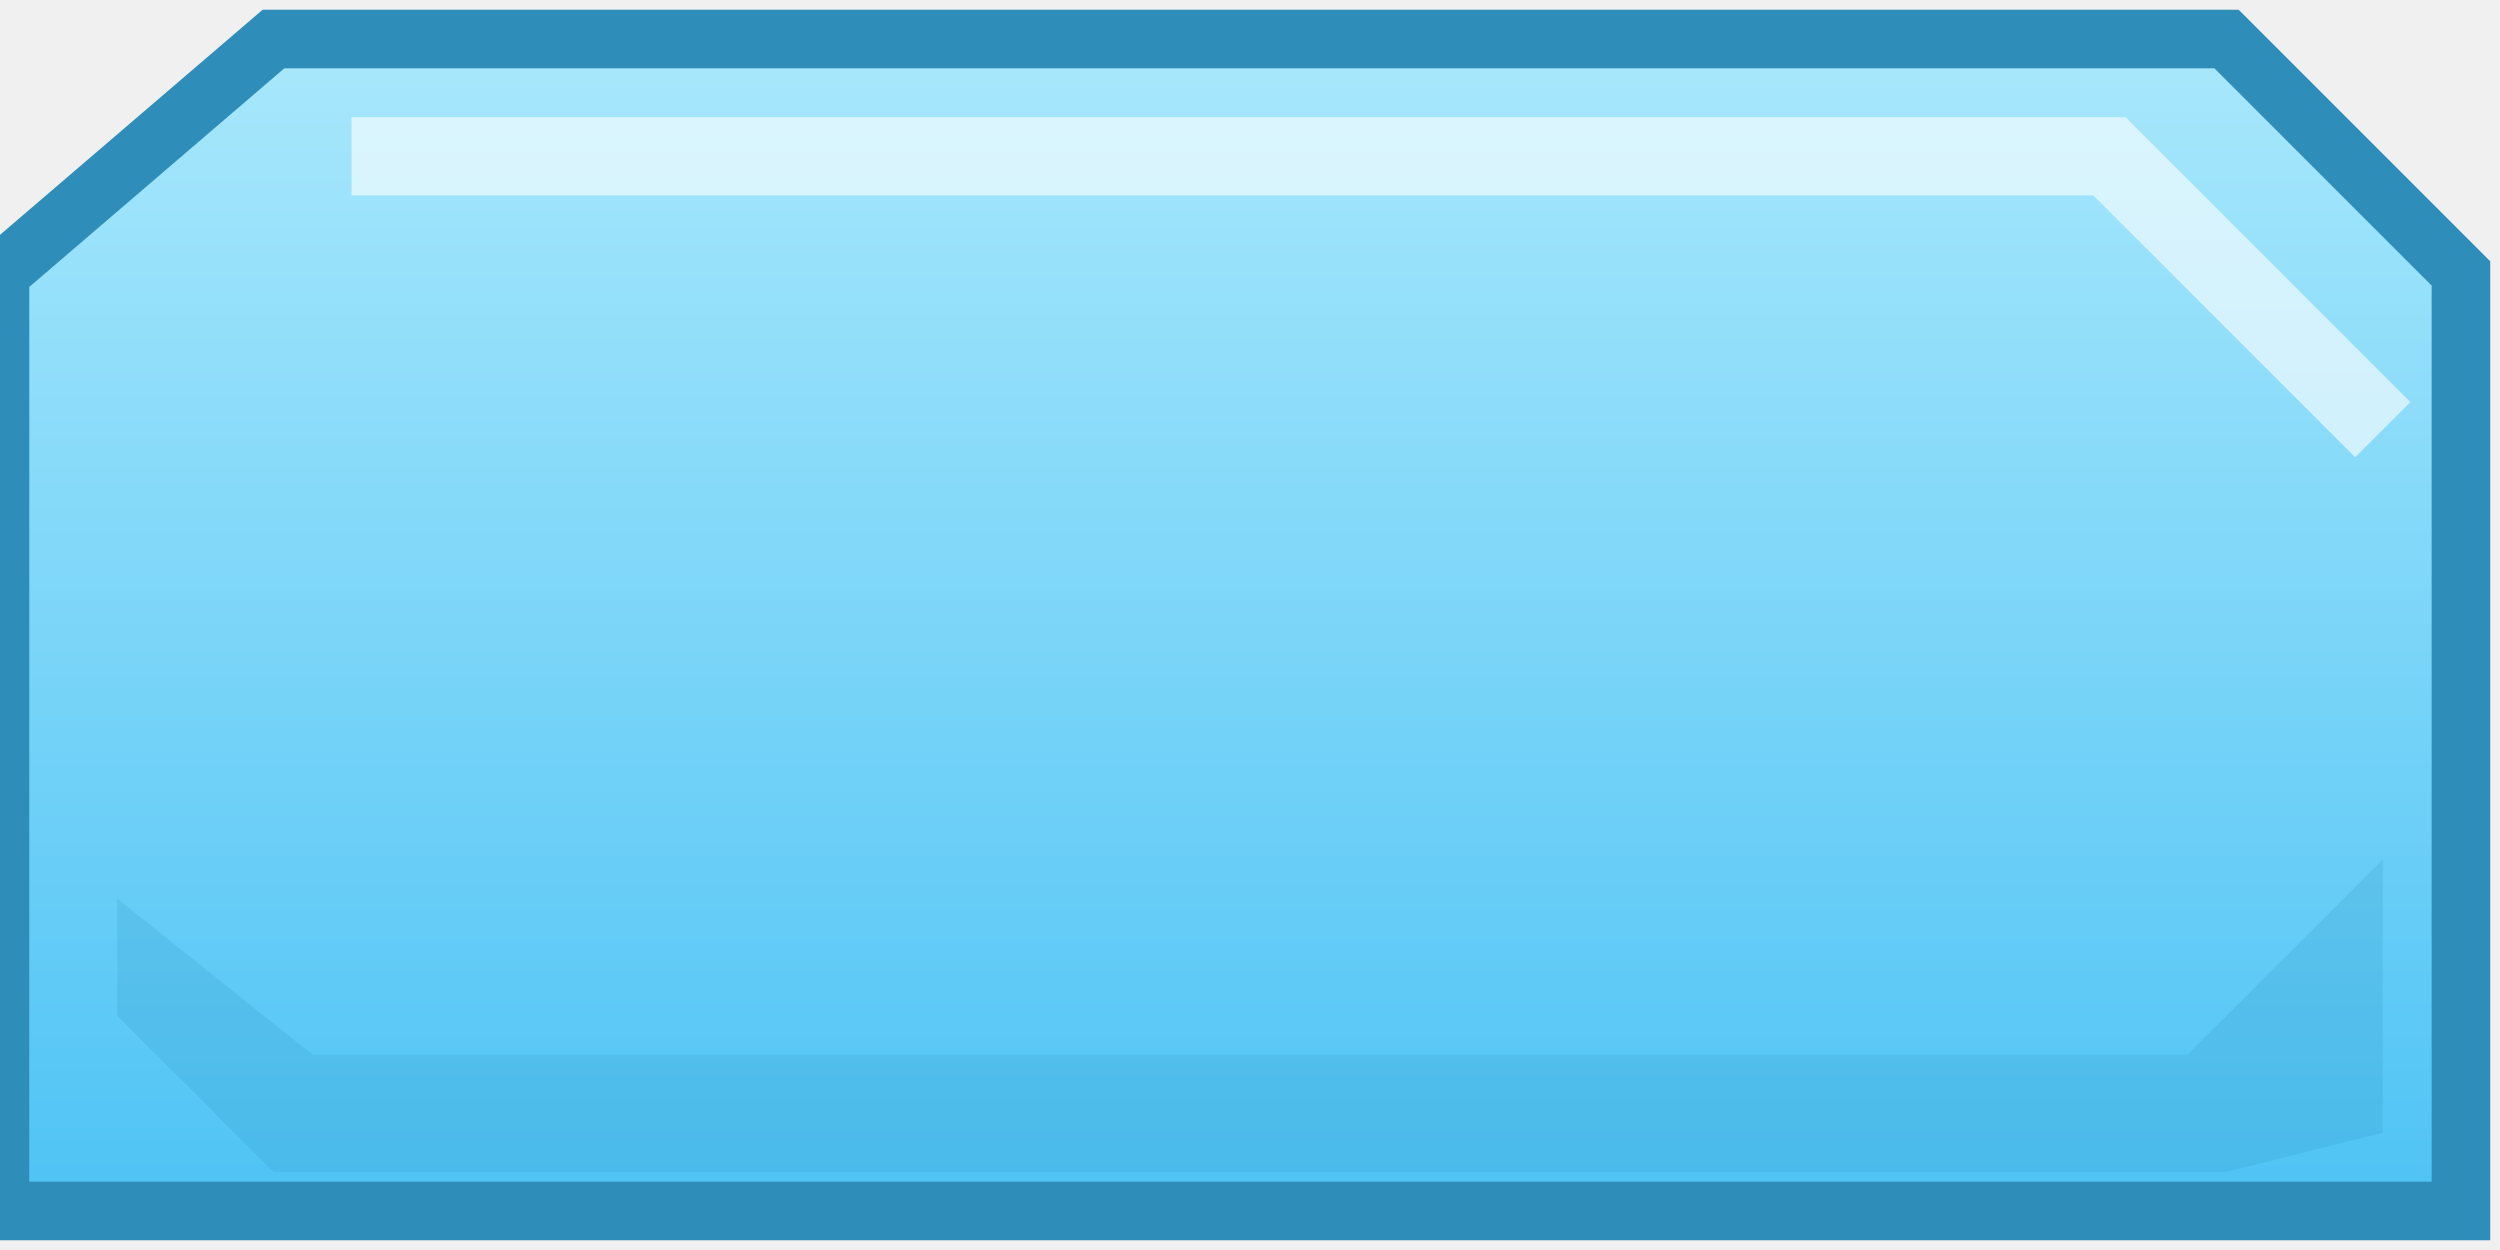
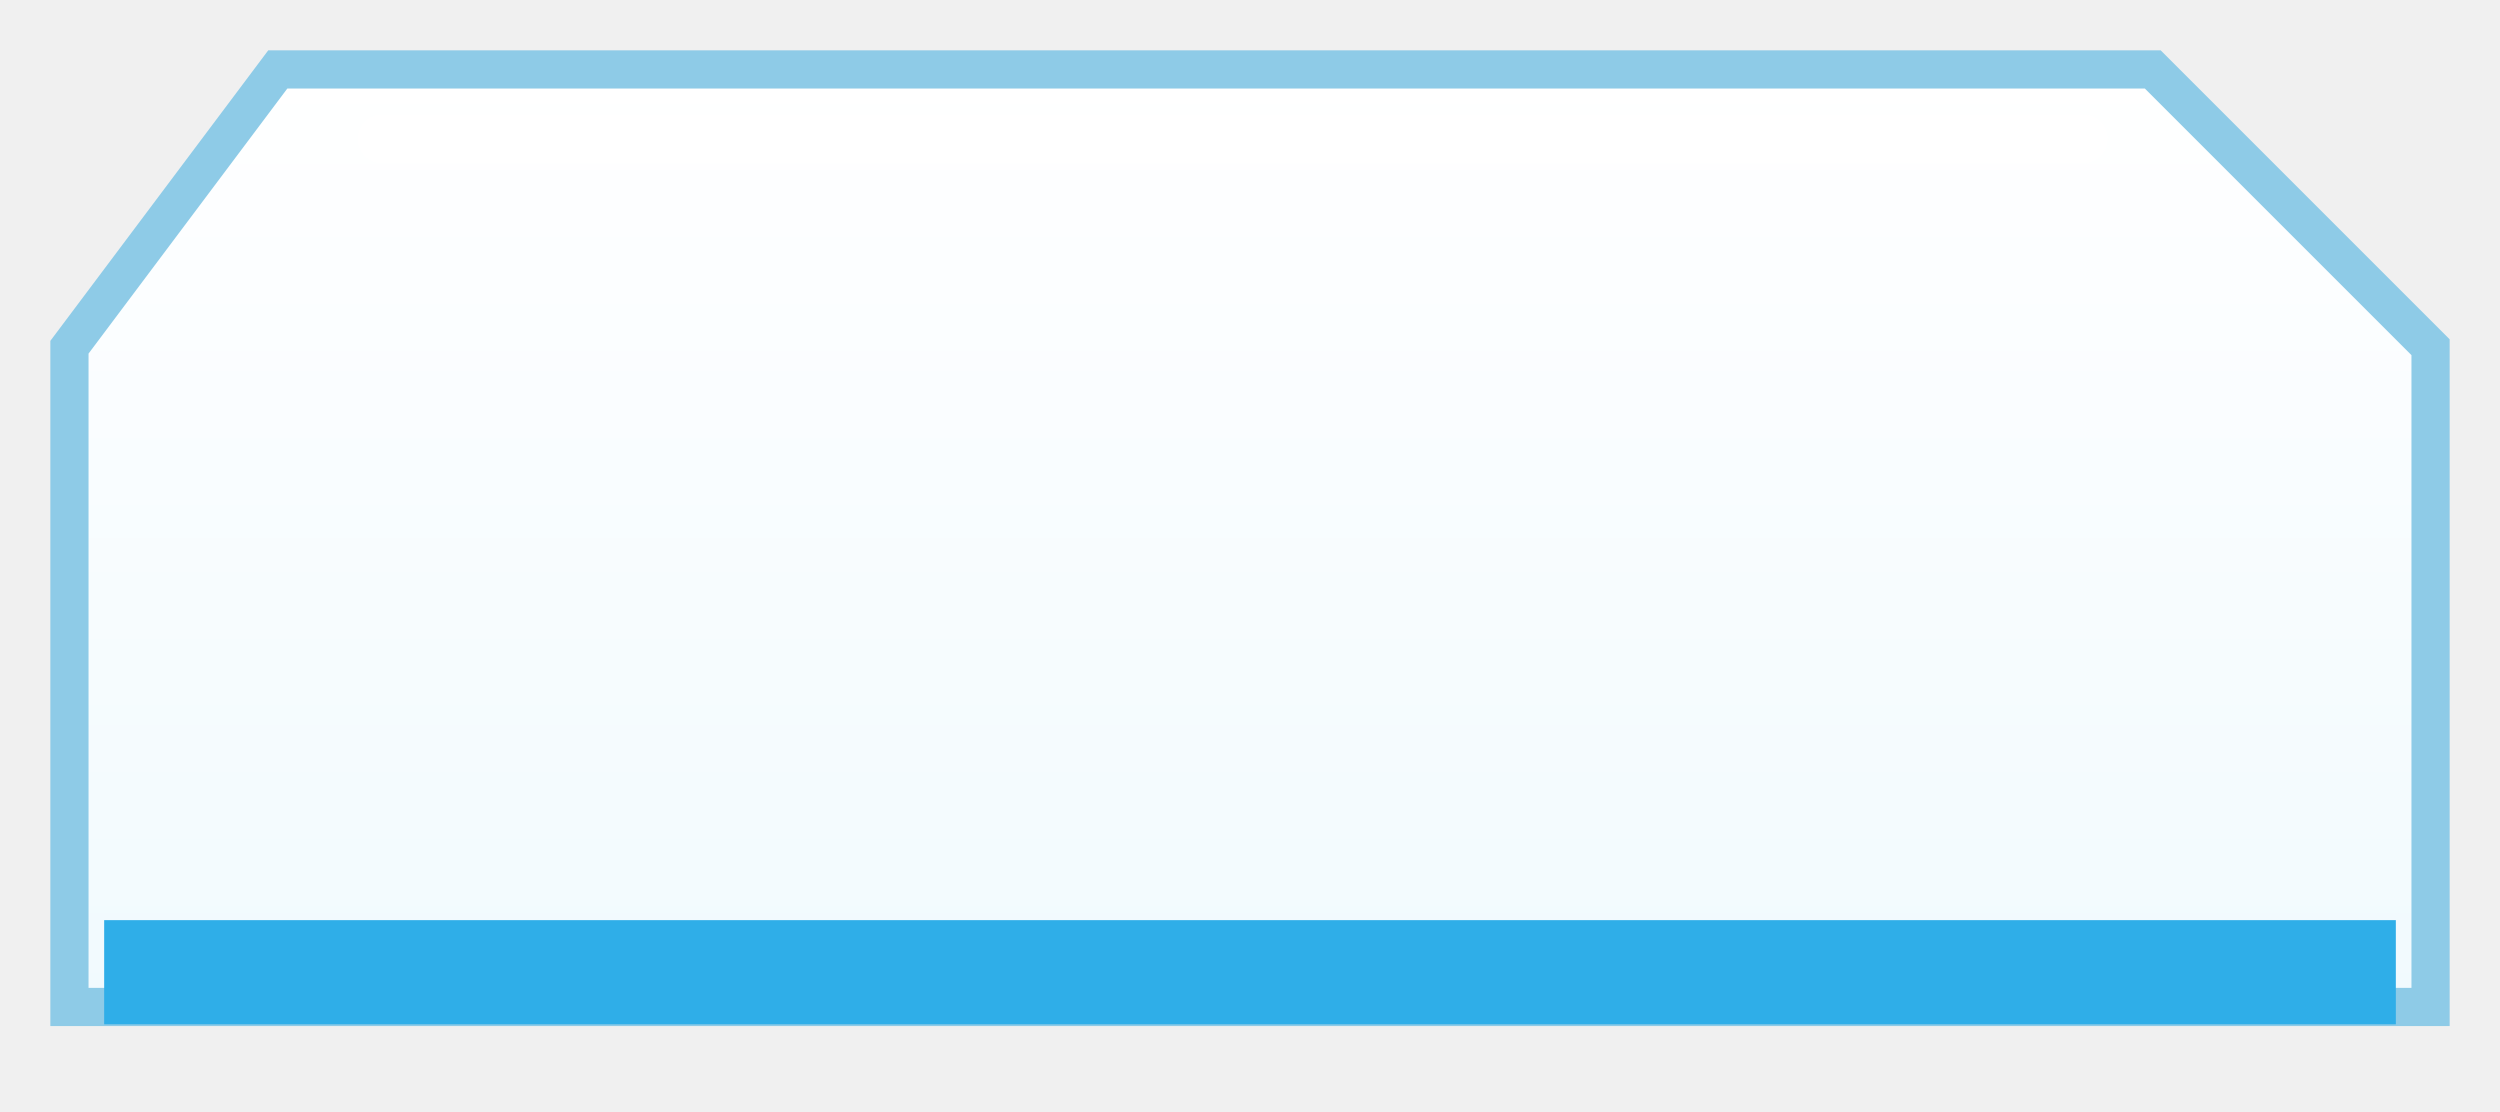
- <svg xmlns="http://www.w3.org/2000/svg" width="64" height="32" viewBox="0 0 64 32">
+ <svg xmlns="http://www.w3.org/2000/svg" width="72" height="32" viewBox="0 0 72 32">
  <defs>
    <linearGradient id="g" x1="0" y1="0" x2="0" y2="1">
-       <stop stop-color="#A9E8FC" />
-       <stop offset="1" stop-color="#4EC3F5" />
+       <stop stop-color="#FFFFFF" />
+       <stop offset="1" stop-color="#F1FAFE" />
    </linearGradient>
  </defs>
-   <path d="M7 1H57L63 7V31H0V7Z" fill="url(#g)" stroke="#2E8EB9" stroke-width="1.5" />
-   <path d="M9 4H54L61 11" fill="none" stroke="#FFFFFF" stroke-width="2" opacity=".6" />
-   <path d="M8 27H56L61 22V29L57 30H7L3 26V23Z" fill="#1F86B4" opacity=".16" />
+   <path d="M8 2 H62 L70 10 V29 H2 V10 Z" fill="url(#g)" stroke="#8ECBE7" stroke-width="1.1" />
+   <path d="M3 28 H69" stroke="#2FAEE8" stroke-width="3" />
+   <path d="M11 4 H60" stroke="#FFFFFF" stroke-width="1.4" stroke-linecap="round" />
</svg>
